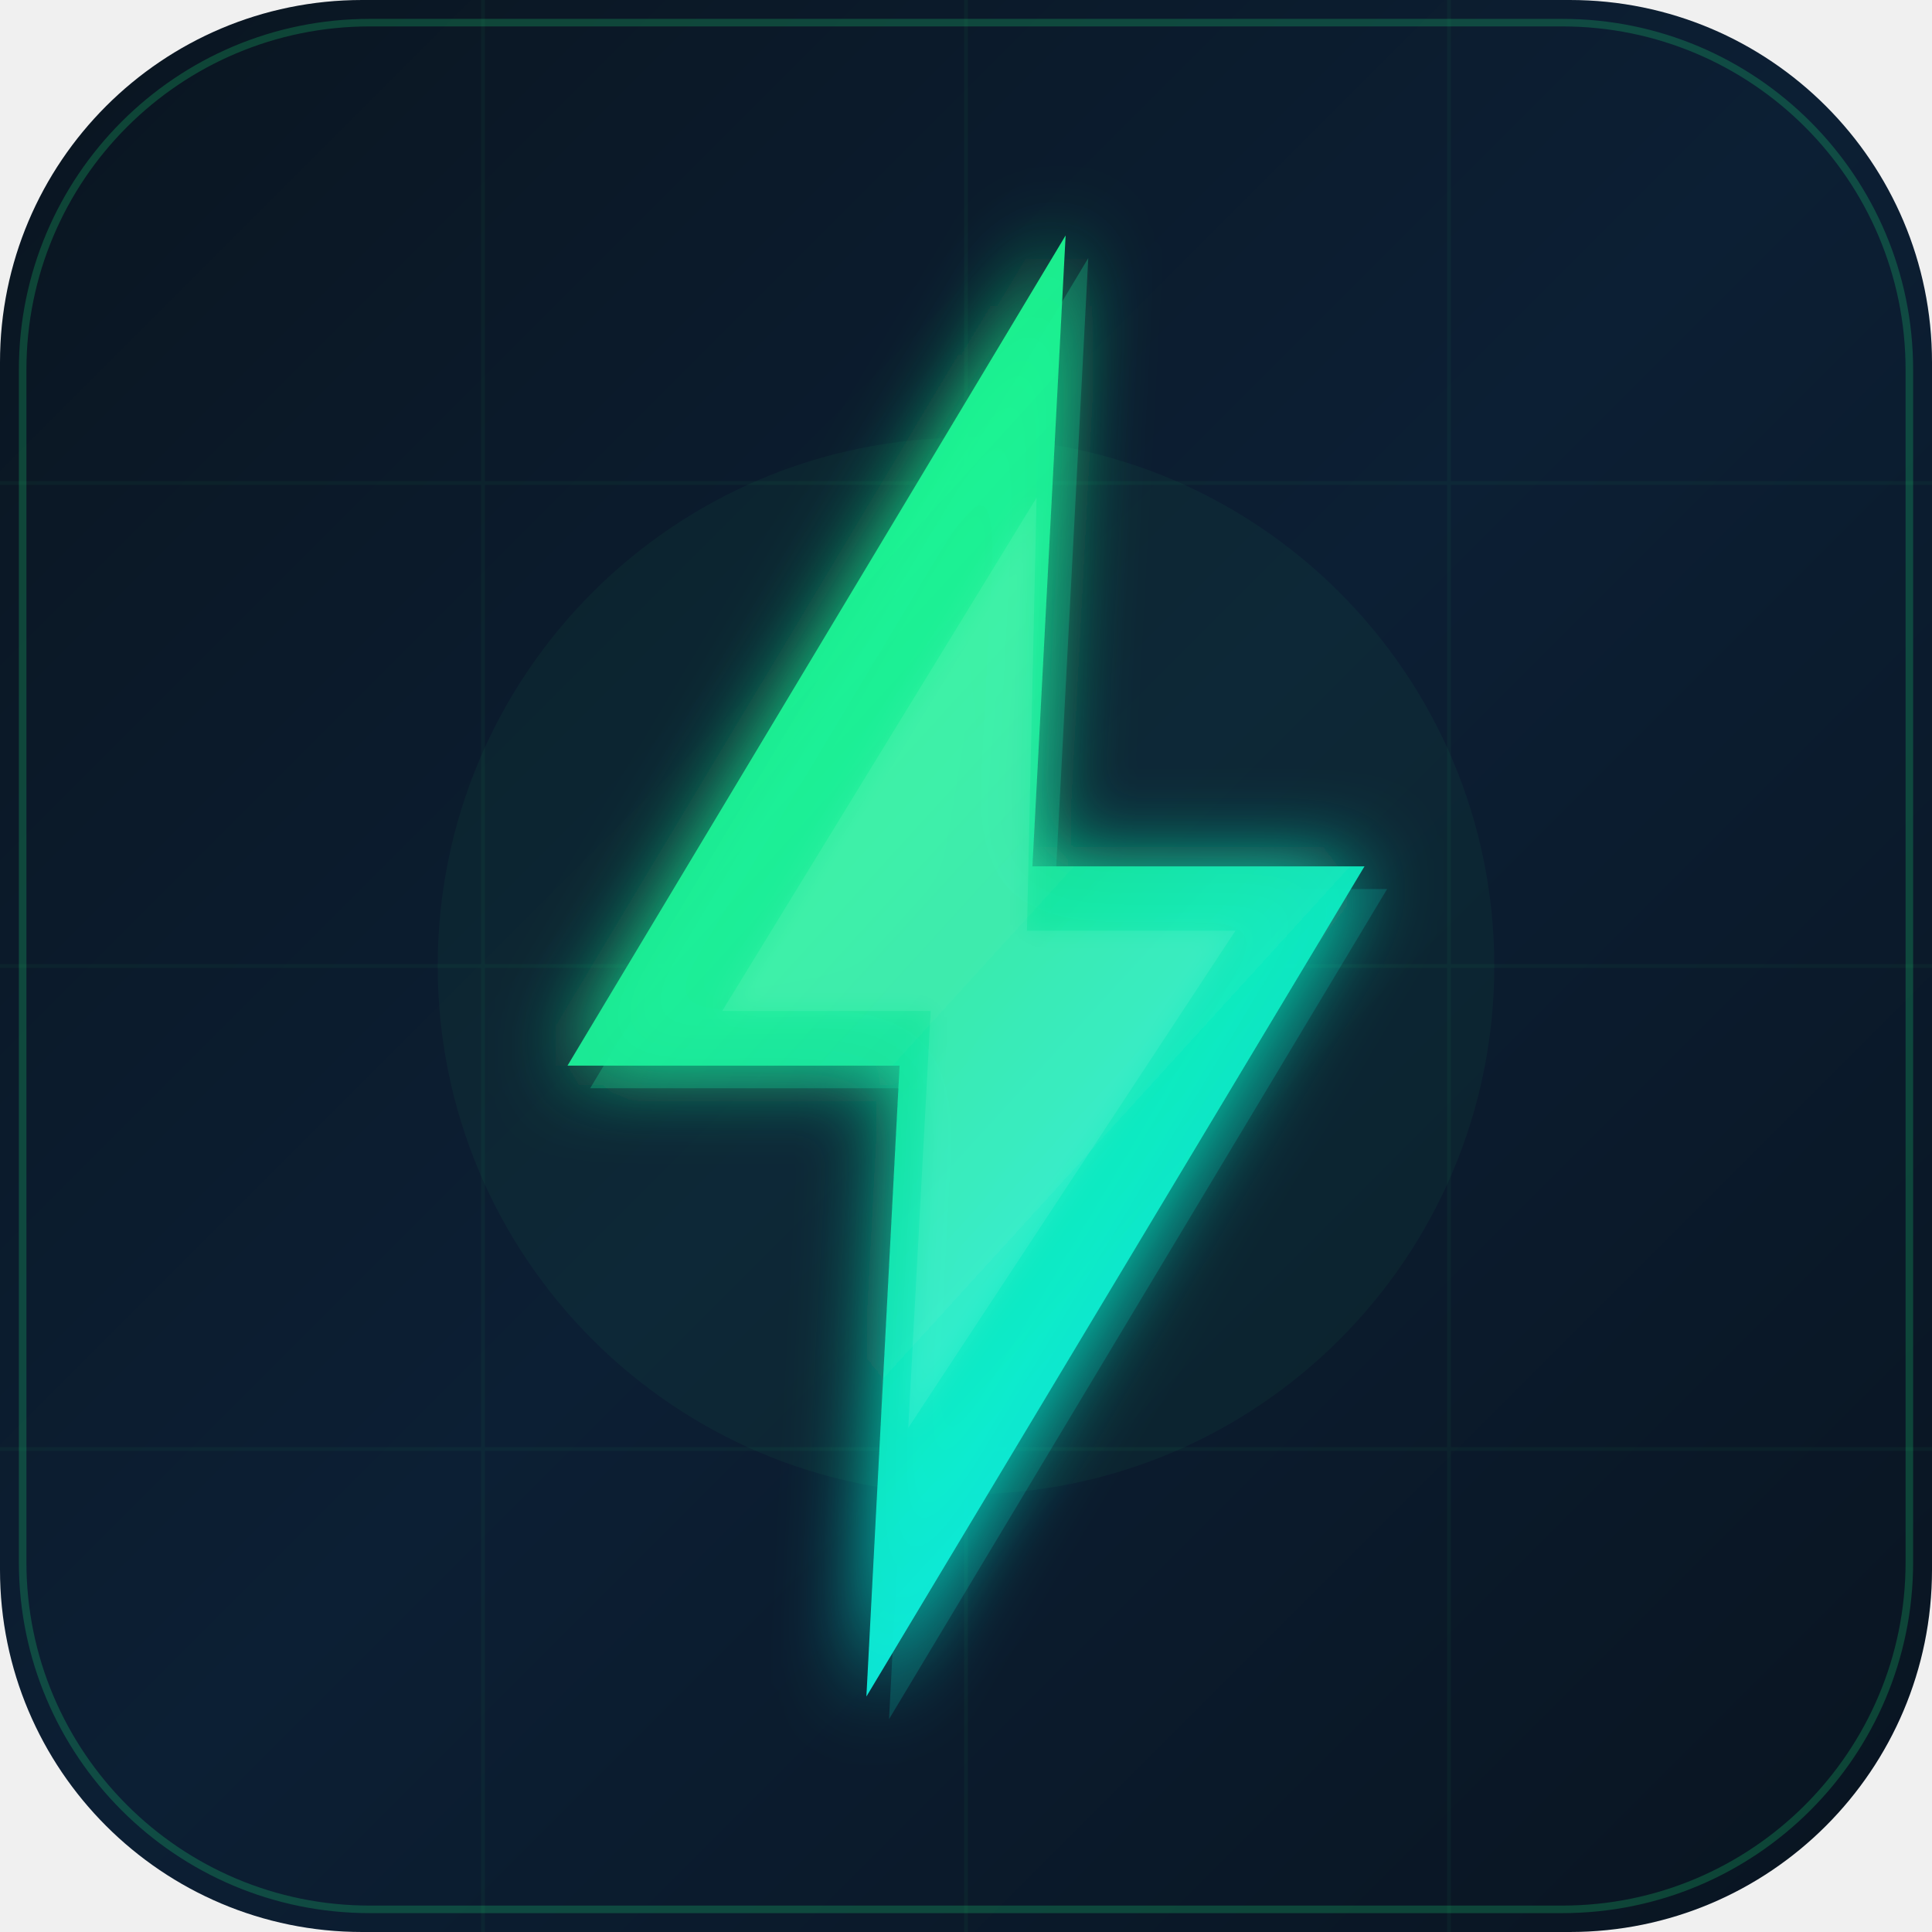
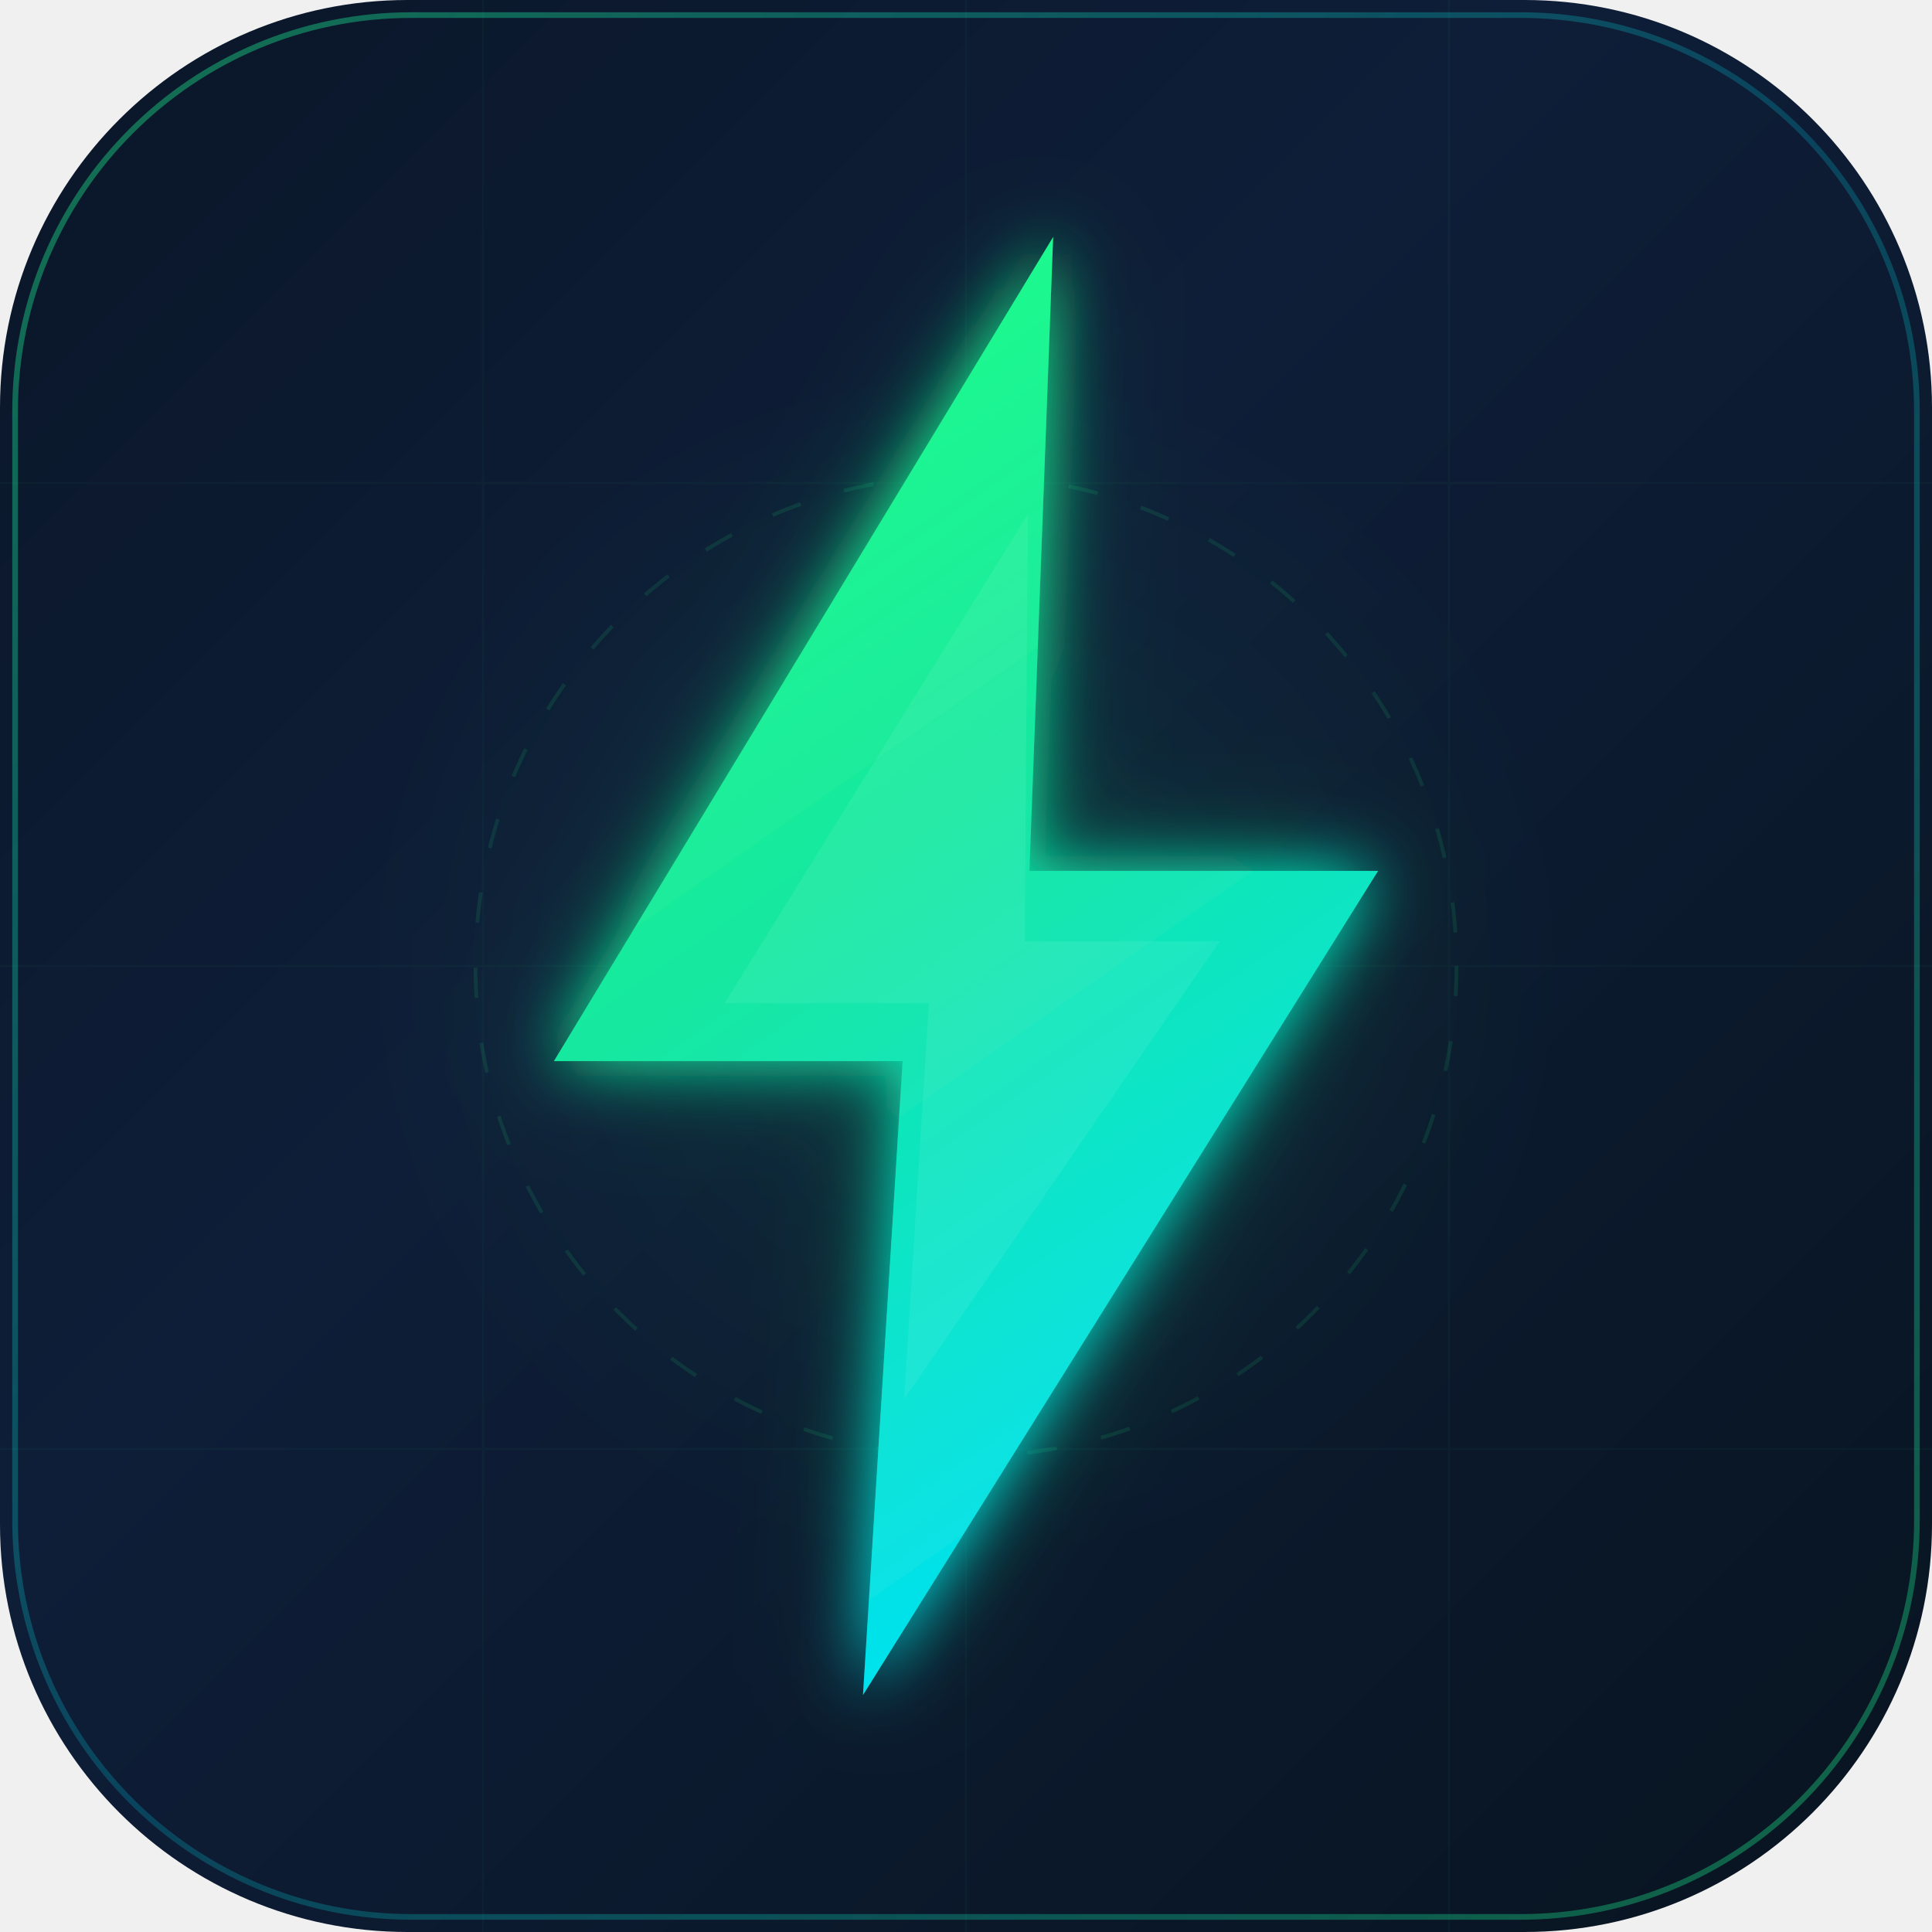
<svg xmlns="http://www.w3.org/2000/svg" viewBox="0 0 512 512">
  <defs>
    <linearGradient id="bg" x1="0%" y1="0%" x2="100%" y2="100%">
-       <stop offset="0%" stop-color="#0a1520" />
-       <stop offset="50%" stop-color="#0c1f34" />
-       <stop offset="100%" stop-color="#091420" />
+       <stop offset="0%" stop-color="#0a1628" />
+       <stop offset="40%" stop-color="#0e1e38" />
+       <stop offset="100%" stop-color="#081420" />
    </linearGradient>
-     <linearGradient id="bolt" x1="20%" y1="0%" x2="80%" y2="100%">
+     <linearGradient id="bolt" x1="30%" y1="0%" x2="70%" y2="100%">
      <stop offset="0%" stop-color="#22ff88" />
-       <stop offset="50%" stop-color="#1ae8a0" />
-       <stop offset="100%" stop-color="#00f0ff" />
+       <stop offset="40%" stop-color="#18e8a0" />
+       <stop offset="100%" stop-color="#00e0ff" />
    </linearGradient>
-     <linearGradient id="bolt-shadow" x1="0%" y1="0%" x2="100%" y2="100%">
-       <stop offset="0%" stop-color="#22ff88" stop-opacity="0.3" />
-       <stop offset="100%" stop-color="#00f0ff" stop-opacity="0.1" />
+     <linearGradient id="ring" x1="0%" y1="0%" x2="100%" y2="100%">
+       <stop offset="0%" stop-color="#22ff88" stop-opacity="0.4" />
+       <stop offset="50%" stop-color="#00e0ff" stop-opacity="0.2" />
+       <stop offset="100%" stop-color="#22ff88" stop-opacity="0.35" />
    </linearGradient>
-     <filter id="glow">
-       <feGaussianBlur stdDeviation="10" result="blur" />
+     <radialGradient id="glow-bg" cx="50%" cy="50%" r="50%">
+       <stop offset="0%" stop-color="#22ff88" stop-opacity="0.08" />
+       <stop offset="60%" stop-color="#22ff88" stop-opacity="0.03" />
+       <stop offset="100%" stop-color="#22ff88" stop-opacity="0" />
+     </radialGradient>
+     <filter id="glow" x="-20%" y="-20%" width="140%" height="140%">
+       <feGaussianBlur stdDeviation="8" result="blur" />
      <feMerge>
        <feMergeNode in="blur" />
        <feMergeNode in="SourceGraphic" />
      </feMerge>
    </filter>
-     <filter id="inner-glow">
-       <feGaussianBlur stdDeviation="4" result="blur" />
+     <filter id="soft-glow" x="-30%" y="-30%" width="160%" height="160%">
+       <feGaussianBlur stdDeviation="16" result="blur" />
      <feMerge>
        <feMergeNode in="blur" />
        <feMergeNode in="SourceGraphic" />
      </feMerge>
    </filter>
  </defs>
-   <rect width="512" height="512" rx="96" fill="url(#bg)" />
-   <g opacity="0.04">
-     <line x1="128" y1="0" x2="128" y2="512" stroke="#22ff88" stroke-width="1" />
-     <line x1="256" y1="0" x2="256" y2="512" stroke="#22ff88" stroke-width="1" />
-     <line x1="384" y1="0" x2="384" y2="512" stroke="#22ff88" stroke-width="1" />
-     <line x1="0" y1="128" x2="512" y2="128" stroke="#22ff88" stroke-width="1" />
-     <line x1="0" y1="256" x2="512" y2="256" stroke="#22ff88" stroke-width="1" />
-     <line x1="0" y1="384" x2="512" y2="384" stroke="#22ff88" stroke-width="1" />
+   <rect width="512" height="512" rx="108" fill="url(#bg)" />
+   <g opacity="0.035" stroke="#22ff88" stroke-width="0.5">
+     <line x1="128" y1="0" x2="128" y2="512" />
+     <line x1="256" y1="0" x2="256" y2="512" />
+     <line x1="384" y1="0" x2="384" y2="512" />
+     <line x1="0" y1="128" x2="512" y2="128" />
+     <line x1="0" y1="256" x2="512" y2="256" />
+     <line x1="0" y1="384" x2="512" y2="384" />
  </g>
-   <rect x="6" y="6" width="500" height="500" rx="92" fill="none" stroke="#22ff88" stroke-width="2" stroke-opacity="0.2" />
-   <circle cx="256" cy="256" r="140" fill="#22ff88" opacity="0.04" />
-   <g transform="translate(262, 262) scale(1.1) translate(-256, -256)">
-     <polygon points="280,80 160,280 240,280 232,432 352,232 272,232 280,80" fill="url(#bolt-shadow)" />
+   <rect x="4" y="4" width="504" height="504" rx="105" fill="none" stroke="url(#ring)" stroke-width="1.5" />
+   <circle cx="256" cy="256" r="160" fill="url(#glow-bg)" />
+   <circle cx="256" cy="256" r="130" fill="none" stroke="#22ff88" stroke-width="1" stroke-opacity="0.1" stroke-dasharray="8 12" />
+   <g filter="url(#soft-glow)" transform="translate(256,256) scale(1.05) translate(-256,-256)">
+     <polygon points="278,72 152,280 240,280 230,440 360,232 272,232 278,72" fill="#22ff88" opacity="0.25" />
  </g>
-   <g filter="url(#glow)" transform="translate(256, 256) scale(1.1) translate(-256, -256)">
-     <polygon points="280,80 160,280 240,280 232,432 352,232 272,232 280,80" fill="url(#bolt)" opacity="0.95" />
+   <g filter="url(#glow)" transform="translate(256,256) scale(1.05) translate(-256,-256)">
+     <polygon points="278,72 152,280 240,280 230,440 360,232 272,232 278,72" fill="url(#bolt)" />
  </g>
-   <g filter="url(#inner-glow)" transform="translate(256, 256) scale(0.85) translate(-256, -256)">
-     <polygon points="278,110 180,270 245,270 238,400 340,245 275,245 278,110" fill="white" opacity="0.08" />
+   <g transform="translate(256,256) scale(0.82) translate(-256,-256)">
+     <polygon points="276,110 178,268 244,268 236,396 338,248 275,248 276,110" fill="white" opacity="0.07" />
  </g>
</svg>
